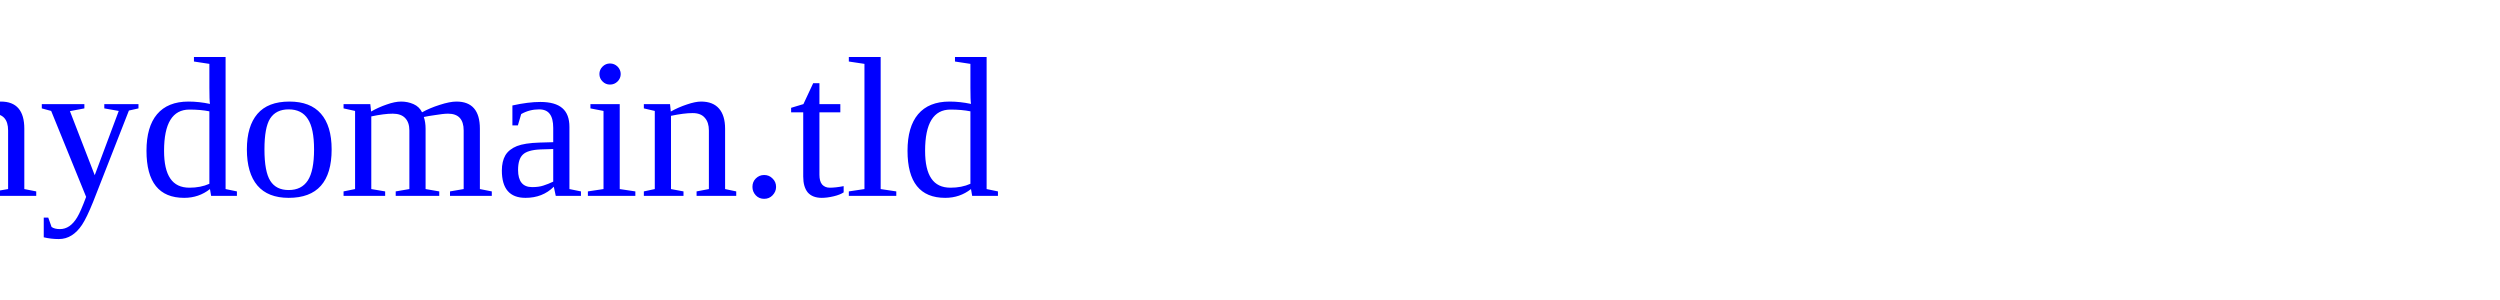
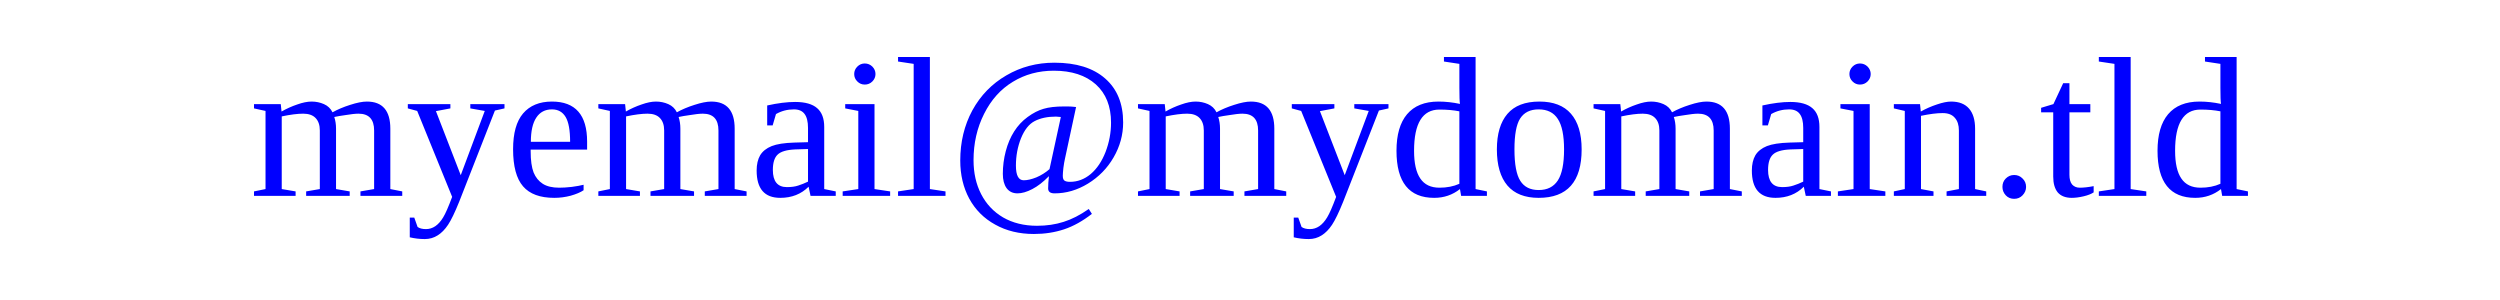
<svg xmlns="http://www.w3.org/2000/svg" lang="en-GB" aria-labelledby="title" viewBox="0 0 200 24">
  <defs>
    <style type="text/css">

  rect {
    width: 200px;
    height: 24px;
    fill: rgb(255, 255, 255);
  }

  a:focus rect,
  rect:hover {
    rx: 4px;
    ry: 4px;
    fill: rgb(0, 0, 255);
  }

  text {
    font-size: 16px;
    fill: rgb(0, 0, 255);
    pointer-events: none;
  }

  a:focus text,
-   rect:hover + text {
-     x: 50%;   
+   rect:hover + text {  
    fill: rgb(255, 255, 255);
    font-weight: 900;
    text-shadow: 1px 1px 1px rgba(0, 0, 0, 0.2);
    text-decoration: underline 1px solid rgb(255, 255, 255);
    text-underline-offset: 5px;  
  }

  </style>
  </defs>
  <a href="mailto:myemail@mydomain.tld" aria-label="Email Us!">
    <rect />
-     <text x="0%" y="50%" text-anchor="middle" dominant-baseline="middle">myemail@mydomain.tld</text>
+     <text x="50%" y="50%" text-anchor="middle" dominant-baseline="middle">myemail@mydomain.tld</text>
  </a>
</svg>
